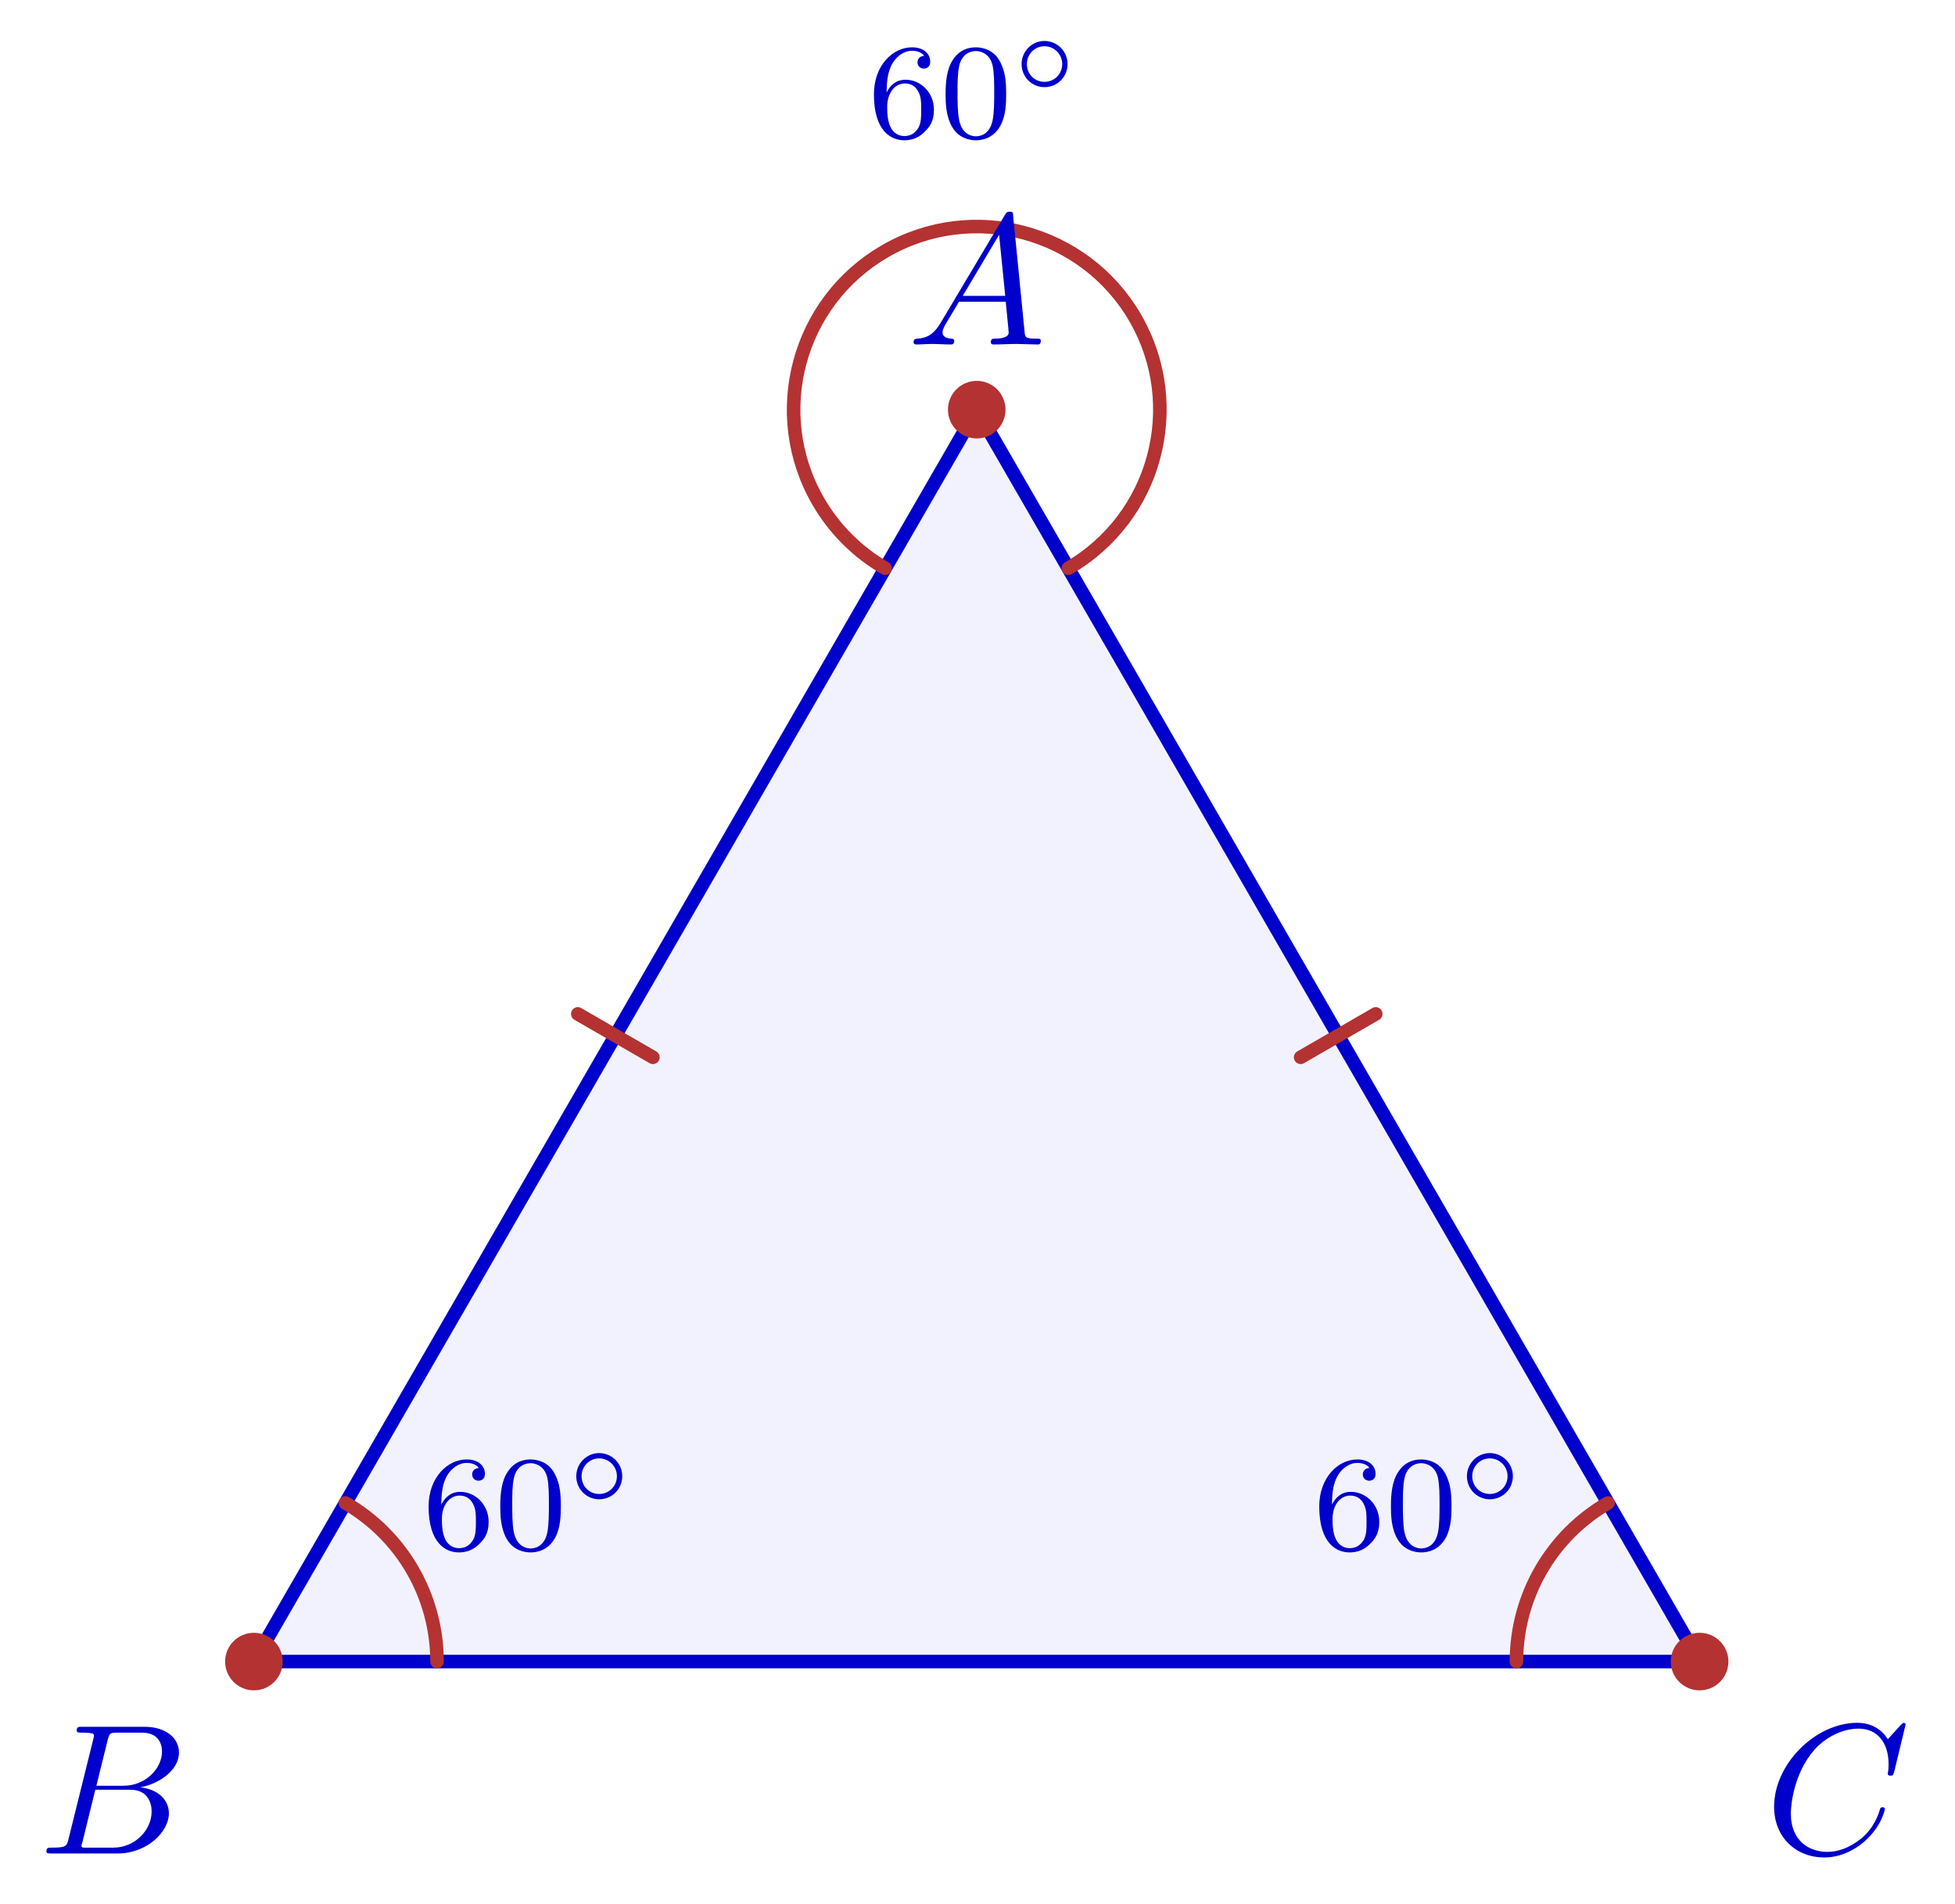
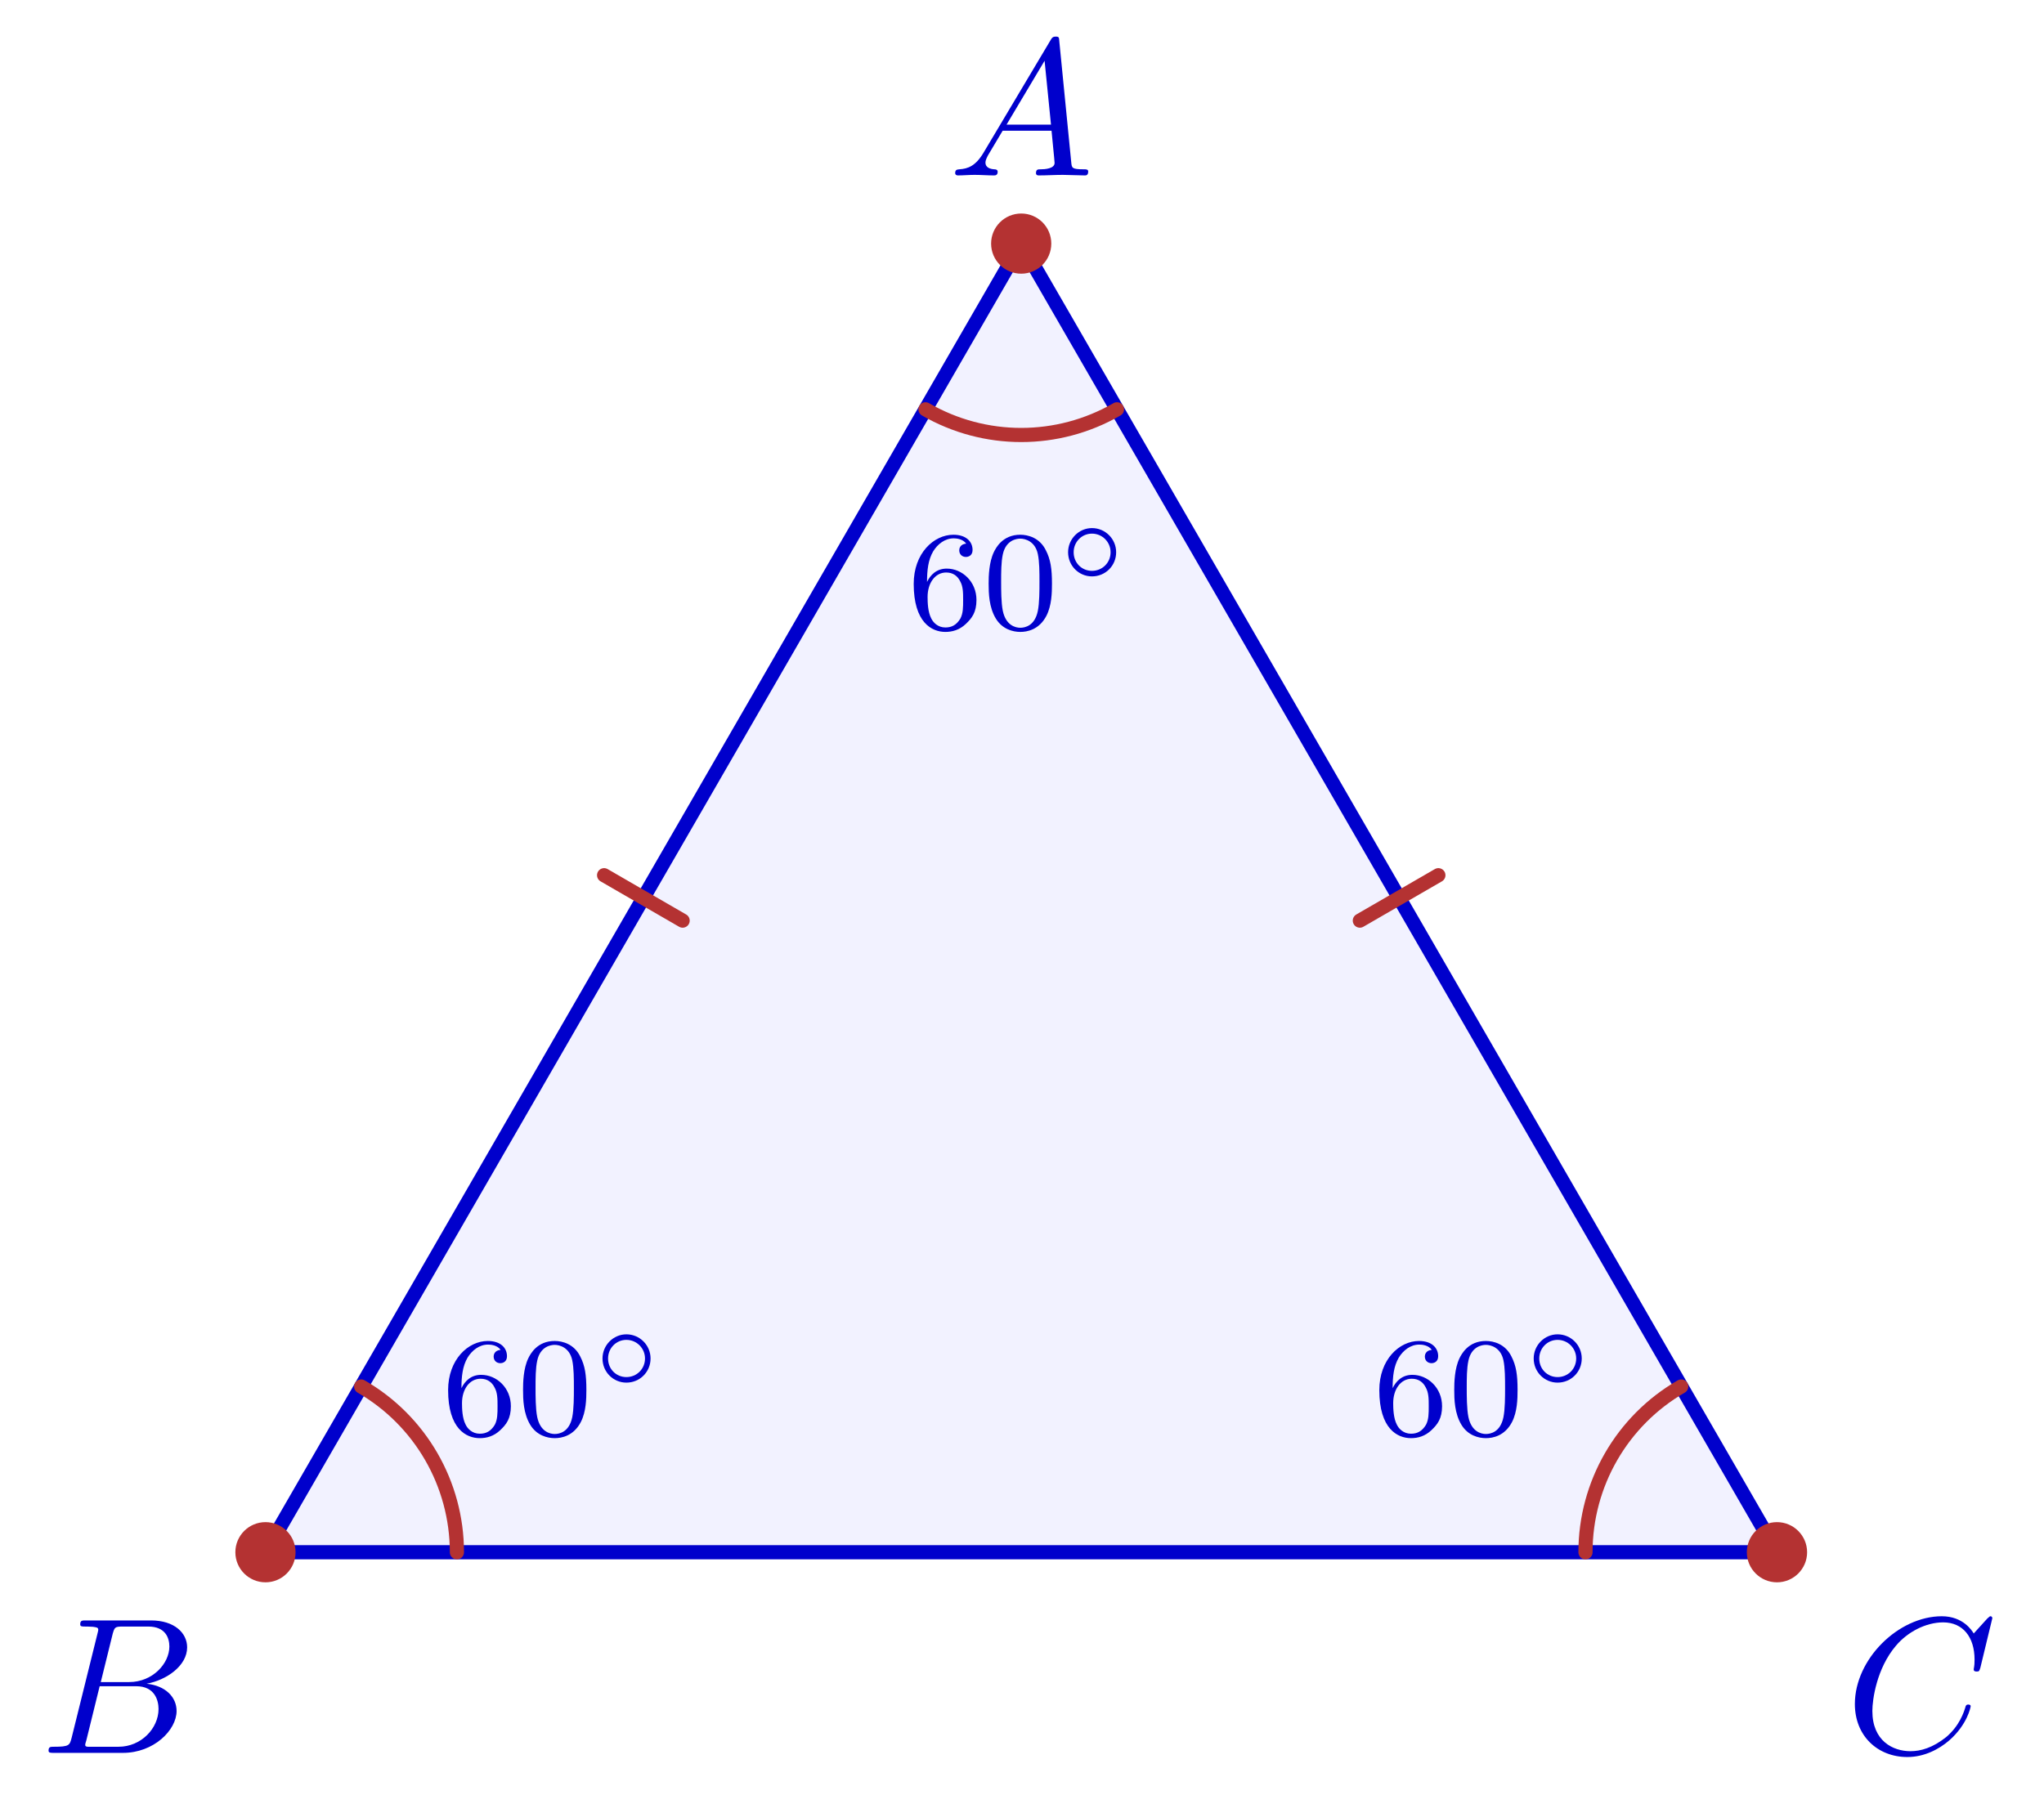
- <svg xmlns="http://www.w3.org/2000/svg" xmlns:xlink="http://www.w3.org/1999/xlink" width="115pt" height="112pt" viewBox="0 0 115 112">
+ <svg xmlns="http://www.w3.org/2000/svg" xmlns:xlink="http://www.w3.org/1999/xlink" width="115pt" height="101pt" viewBox="0 0 115 101">
  <defs>
    <g>
      <g id="glyph-0-0">
        <path d="M 1.094 -2.641 C 1.094 -3.297 1.156 -3.875 1.438 -4.359 C 1.688 -4.766 2.094 -5.094 2.594 -5.094 C 2.75 -5.094 3.109 -5.062 3.297 -4.797 C 2.938 -4.766 2.906 -4.5 2.906 -4.422 C 2.906 -4.172 3.094 -4.047 3.281 -4.047 C 3.422 -4.047 3.656 -4.125 3.656 -4.438 C 3.656 -4.906 3.297 -5.297 2.578 -5.297 C 1.469 -5.297 0.344 -4.25 0.344 -2.531 C 0.344 -0.359 1.359 0.172 2.125 0.172 C 2.516 0.172 2.922 0.062 3.281 -0.281 C 3.609 -0.594 3.875 -0.922 3.875 -1.625 C 3.875 -2.656 3.078 -3.391 2.203 -3.391 C 1.625 -3.391 1.281 -3.031 1.094 -2.641 Z M 2.125 -0.078 C 1.703 -0.078 1.438 -0.359 1.328 -0.594 C 1.141 -0.953 1.125 -1.484 1.125 -1.797 C 1.125 -2.578 1.547 -3.172 2.172 -3.172 C 2.562 -3.172 2.812 -2.969 2.953 -2.688 C 3.125 -2.391 3.125 -2.031 3.125 -1.625 C 3.125 -1.219 3.125 -0.875 2.969 -0.578 C 2.75 -0.219 2.484 -0.078 2.125 -0.078 Z M 2.125 -0.078 " />
      </g>
      <g id="glyph-0-1">
        <path d="M 3.891 -2.547 C 3.891 -3.391 3.812 -3.906 3.547 -4.422 C 3.203 -5.125 2.547 -5.297 2.109 -5.297 C 1.109 -5.297 0.734 -4.547 0.625 -4.328 C 0.344 -3.75 0.328 -2.953 0.328 -2.547 C 0.328 -2.016 0.344 -1.219 0.734 -0.578 C 1.094 0.016 1.688 0.172 2.109 0.172 C 2.5 0.172 3.172 0.047 3.578 -0.734 C 3.875 -1.312 3.891 -2.031 3.891 -2.547 Z M 2.109 -0.062 C 1.844 -0.062 1.297 -0.188 1.125 -1.016 C 1.031 -1.469 1.031 -2.219 1.031 -2.641 C 1.031 -3.188 1.031 -3.75 1.125 -4.188 C 1.297 -5 1.906 -5.078 2.109 -5.078 C 2.375 -5.078 2.938 -4.938 3.094 -4.219 C 3.188 -3.781 3.188 -3.172 3.188 -2.641 C 3.188 -2.172 3.188 -1.453 3.094 -1 C 2.922 -0.172 2.375 -0.062 2.109 -0.062 Z M 2.109 -0.062 " />
      </g>
      <g id="glyph-1-0">
        <path d="M 3.266 -1.5 C 3.266 -2.25 2.656 -2.859 1.906 -2.859 C 1.172 -2.859 0.562 -2.25 0.562 -1.5 C 0.562 -0.734 1.172 -0.141 1.906 -0.141 C 2.656 -0.141 3.266 -0.734 3.266 -1.5 Z M 1.906 -0.453 C 1.328 -0.453 0.875 -0.906 0.875 -1.5 C 0.875 -2.078 1.328 -2.547 1.906 -2.547 C 2.484 -2.547 2.953 -2.078 2.953 -1.5 C 2.953 -0.906 2.484 -0.453 1.906 -0.453 Z M 1.906 -0.453 " />
      </g>
      <g id="glyph-2-0">
        <path d="M 1.953 -1.25 C 1.516 -0.531 1.094 -0.375 0.609 -0.344 C 0.484 -0.328 0.375 -0.328 0.375 -0.125 C 0.375 -0.047 0.438 0 0.531 0 C 0.812 0 1.156 -0.031 1.469 -0.031 C 1.828 -0.031 2.203 0 2.547 0 C 2.625 0 2.766 0 2.766 -0.203 C 2.766 -0.328 2.656 -0.344 2.578 -0.344 C 2.328 -0.359 2.078 -0.453 2.078 -0.719 C 2.078 -0.844 2.141 -0.969 2.219 -1.125 L 3.047 -2.516 L 5.797 -2.516 C 5.812 -2.297 5.969 -0.812 5.969 -0.703 C 5.969 -0.375 5.406 -0.344 5.188 -0.344 C 5.031 -0.344 4.922 -0.344 4.922 -0.125 C 4.922 0 5.047 0 5.078 0 C 5.516 0 5.984 -0.031 6.438 -0.031 C 6.703 -0.031 7.391 0 7.672 0 C 7.734 0 7.859 0 7.859 -0.219 C 7.859 -0.344 7.75 -0.344 7.609 -0.344 C 6.938 -0.344 6.938 -0.422 6.906 -0.734 L 6.234 -7.547 C 6.219 -7.766 6.219 -7.812 6.031 -7.812 C 5.859 -7.812 5.812 -7.734 5.75 -7.625 Z M 3.266 -2.859 L 5.406 -6.453 L 5.766 -2.859 Z M 3.266 -2.859 " />
      </g>
      <g id="glyph-2-1">
        <path d="M 1.75 -0.844 C 1.641 -0.422 1.609 -0.344 0.75 -0.344 C 0.562 -0.344 0.453 -0.344 0.453 -0.125 C 0.453 0 0.562 0 0.75 0 L 4.641 0 C 6.375 0 7.656 -1.281 7.656 -2.359 C 7.656 -3.141 7.031 -3.781 5.969 -3.891 C 7.094 -4.094 8.25 -4.906 8.25 -5.938 C 8.25 -6.75 7.531 -7.453 6.219 -7.453 L 2.547 -7.453 C 2.344 -7.453 2.234 -7.453 2.234 -7.234 C 2.234 -7.109 2.328 -7.109 2.547 -7.109 C 2.562 -7.109 2.766 -7.109 2.953 -7.094 C 3.156 -7.062 3.25 -7.062 3.25 -6.922 C 3.25 -6.875 3.234 -6.844 3.203 -6.703 Z M 3.391 -3.984 L 4.062 -6.703 C 4.172 -7.078 4.188 -7.109 4.656 -7.109 L 6.062 -7.109 C 7.031 -7.109 7.25 -6.469 7.25 -5.984 C 7.25 -5.031 6.312 -3.984 4.984 -3.984 Z M 2.906 -0.344 C 2.75 -0.344 2.719 -0.344 2.656 -0.344 C 2.547 -0.359 2.516 -0.375 2.516 -0.453 C 2.516 -0.484 2.516 -0.516 2.578 -0.703 L 3.328 -3.75 L 5.391 -3.75 C 6.438 -3.75 6.641 -2.938 6.641 -2.469 C 6.641 -1.391 5.672 -0.344 4.391 -0.344 Z M 2.906 -0.344 " />
      </g>
      <g id="glyph-2-2">
        <path d="M 8.281 -7.578 C 8.281 -7.609 8.266 -7.688 8.172 -7.688 C 8.141 -7.688 8.125 -7.672 8 -7.562 L 7.234 -6.719 C 7.141 -6.875 6.641 -7.688 5.438 -7.688 C 3 -7.688 0.547 -5.281 0.547 -2.75 C 0.547 -0.953 1.828 0.234 3.5 0.234 C 4.453 0.234 5.281 -0.203 5.859 -0.703 C 6.875 -1.594 7.062 -2.578 7.062 -2.625 C 7.062 -2.719 6.953 -2.719 6.922 -2.719 C 6.859 -2.719 6.812 -2.703 6.781 -2.625 C 6.688 -2.297 6.438 -1.531 5.688 -0.891 C 4.922 -0.281 4.25 -0.094 3.672 -0.094 C 2.688 -0.094 1.531 -0.672 1.531 -2.359 C 1.531 -2.984 1.766 -4.75 2.859 -6.031 C 3.516 -6.812 4.547 -7.344 5.516 -7.344 C 6.625 -7.344 7.281 -6.516 7.281 -5.25 C 7.281 -4.812 7.234 -4.797 7.234 -4.688 C 7.234 -4.578 7.359 -4.578 7.406 -4.578 C 7.547 -4.578 7.547 -4.609 7.609 -4.797 Z M 8.281 -7.578 " />
      </g>
    </g>
  </defs>
-   <path fill-rule="nonzero" fill="rgb(95%, 95%, 100%)" fill-opacity="1" stroke-width="0.797" stroke-linecap="round" stroke-linejoin="round" stroke="rgb(0%, 0%, 79.999%)" stroke-opacity="1" stroke-miterlimit="10" d="M 0.002 0.002 L 85.041 0.002 L 42.521 73.646 Z M 0.002 0.002 " transform="matrix(1, 0, 0, -1, 14.936, 97.748)" />
-   <path fill="none" stroke-width="0.797" stroke-linecap="round" stroke-linejoin="round" stroke="rgb(70.599%, 19.6%, 19.6%)" stroke-opacity="1" stroke-miterlimit="10" d="M 23.47 35.549 L 19.052 38.1 " transform="matrix(1, 0, 0, -1, 14.936, 97.748)" />
-   <path fill="none" stroke-width="0.797" stroke-linecap="round" stroke-linejoin="round" stroke="rgb(70.599%, 19.6%, 19.6%)" stroke-opacity="1" stroke-miterlimit="10" d="M 65.99 38.1 L 61.572 35.549 " transform="matrix(1, 0, 0, -1, 14.936, 97.748)" />
-   <path fill="none" stroke-width="0.797" stroke-linecap="round" stroke-linejoin="round" stroke="rgb(70.589%, 19.608%, 19.608%)" stroke-opacity="1" stroke-miterlimit="10" d="M 47.908 64.318 C 53.056 67.295 54.822 73.881 51.849 79.033 C 48.873 84.186 42.287 85.951 37.134 82.975 C 31.982 80.002 30.216 73.412 33.193 68.26 C 34.138 66.623 35.498 65.264 37.134 64.318 " transform="matrix(1, 0, 0, -1, 14.936, 97.748)" />
+   <path fill-rule="nonzero" fill="rgb(95%, 95%, 100%)" fill-opacity="1" stroke-width="0.797" stroke-linecap="round" stroke-linejoin="round" stroke="rgb(0%, 0%, 79.999%)" stroke-opacity="1" stroke-miterlimit="10" d="M 0.002 -0 L 85.041 -0 L 42.521 73.648 Z M 0.002 -0 " transform="matrix(1, 0, 0, -1, 14.936, 87.355)" />
+   <path fill="none" stroke-width="0.797" stroke-linecap="round" stroke-linejoin="round" stroke="rgb(70.599%, 19.6%, 19.6%)" stroke-opacity="1" stroke-miterlimit="10" d="M 23.47 35.546 L 19.052 38.101 " transform="matrix(1, 0, 0, -1, 14.936, 87.355)" />
+   <path fill="none" stroke-width="0.797" stroke-linecap="round" stroke-linejoin="round" stroke="rgb(70.599%, 19.6%, 19.6%)" stroke-opacity="1" stroke-miterlimit="10" d="M 65.99 38.101 L 61.572 35.546 " transform="matrix(1, 0, 0, -1, 14.936, 87.355)" />
+   <path fill="none" stroke-width="0.797" stroke-linecap="round" stroke-linejoin="round" stroke="rgb(70.589%, 19.608%, 19.608%)" stroke-opacity="1" stroke-miterlimit="10" d="M 37.134 64.32 C 40.466 62.394 44.572 62.394 47.908 64.32 " transform="matrix(1, 0, 0, -1, 14.936, 87.355)" />
  <g fill="rgb(0%, 0%, 79.999%)" fill-opacity="1">
-     <use xlink:href="#glyph-0-0" x="51.063" y="8.081" />
-     <use xlink:href="#glyph-0-1" x="55.295" y="8.081" />
+     <use xlink:href="#glyph-0-0" x="51.063" y="35.39" />
+     <use xlink:href="#glyph-0-1" x="55.295" y="35.39" />
  </g>
  <g fill="rgb(0%, 0%, 79.999%)" fill-opacity="1">
-     <use xlink:href="#glyph-1-0" x="59.531" y="5.268" />
+     <use xlink:href="#glyph-1-0" x="59.531" y="32.578" />
  </g>
-   <path fill="none" stroke-width="0.797" stroke-linecap="round" stroke-linejoin="round" stroke="rgb(70.589%, 19.608%, 19.608%)" stroke-opacity="1" stroke-miterlimit="10" d="M 10.771 0.002 C 10.771 3.85 8.716 7.404 5.384 9.33 " transform="matrix(1, 0, 0, -1, 14.936, 97.748)" />
+   <path fill="none" stroke-width="0.797" stroke-linecap="round" stroke-linejoin="round" stroke="rgb(70.589%, 19.608%, 19.608%)" stroke-opacity="1" stroke-miterlimit="10" d="M 10.771 -0 C 10.771 3.847 8.716 7.406 5.384 9.328 " transform="matrix(1, 0, 0, -1, 14.936, 87.355)" />
  <g fill="rgb(0%, 0%, 79.999%)" fill-opacity="1">
-     <use xlink:href="#glyph-0-0" x="24.868" y="91.155" />
-     <use xlink:href="#glyph-0-1" x="29.1" y="91.155" />
+     <use xlink:href="#glyph-0-0" x="24.868" y="80.762" />
+     <use xlink:href="#glyph-0-1" x="29.1" y="80.762" />
  </g>
  <g fill="rgb(0%, 0%, 79.999%)" fill-opacity="1">
-     <use xlink:href="#glyph-1-0" x="33.336" y="88.342" />
+     <use xlink:href="#glyph-1-0" x="33.336" y="77.95" />
  </g>
-   <path fill="none" stroke-width="0.797" stroke-linecap="round" stroke-linejoin="round" stroke="rgb(70.589%, 19.608%, 19.608%)" stroke-opacity="1" stroke-miterlimit="10" d="M 79.654 9.33 C 76.322 7.404 74.267 3.85 74.267 0.002 " transform="matrix(1, 0, 0, -1, 14.936, 97.748)" />
+   <path fill="none" stroke-width="0.797" stroke-linecap="round" stroke-linejoin="round" stroke="rgb(70.589%, 19.608%, 19.608%)" stroke-opacity="1" stroke-miterlimit="10" d="M 79.654 9.328 C 76.322 7.406 74.267 3.847 74.267 -0 " transform="matrix(1, 0, 0, -1, 14.936, 87.355)" />
  <g fill="rgb(0%, 0%, 79.999%)" fill-opacity="1">
-     <use xlink:href="#glyph-0-0" x="77.259" y="91.155" />
-     <use xlink:href="#glyph-0-1" x="81.491" y="91.155" />
+     <use xlink:href="#glyph-0-0" x="77.259" y="80.762" />
+     <use xlink:href="#glyph-0-1" x="81.491" y="80.762" />
  </g>
  <g fill="rgb(0%, 0%, 79.999%)" fill-opacity="1">
-     <use xlink:href="#glyph-1-0" x="85.727" y="88.342" />
+     <use xlink:href="#glyph-1-0" x="85.727" y="77.95" />
  </g>
-   <path fill-rule="nonzero" fill="rgb(70.599%, 19.6%, 19.6%)" fill-opacity="1" d="M 59.148 24.102 C 59.148 23.164 58.391 22.406 57.457 22.406 C 56.52 22.406 55.762 23.164 55.762 24.102 C 55.762 25.035 56.52 25.793 57.457 25.793 C 58.391 25.793 59.148 25.035 59.148 24.102 Z M 59.148 24.102 " />
+   <path fill-rule="nonzero" fill="rgb(70.599%, 19.6%, 19.6%)" fill-opacity="1" d="M 59.148 13.707 C 59.148 12.773 58.391 12.016 57.457 12.016 C 56.52 12.016 55.762 12.773 55.762 13.707 C 55.762 14.645 56.52 15.402 57.457 15.402 C 58.391 15.402 59.148 14.645 59.148 13.707 Z M 59.148 13.707 " />
  <g fill="rgb(0%, 0%, 79.999%)" fill-opacity="1">
-     <use xlink:href="#glyph-2-0" x="53.365" y="20.265" />
+     <use xlink:href="#glyph-2-0" x="53.365" y="9.872" />
  </g>
-   <path fill-rule="nonzero" fill="rgb(70.599%, 19.6%, 19.6%)" fill-opacity="1" d="M 16.629 97.746 C 16.629 96.812 15.871 96.055 14.938 96.055 C 14 96.055 13.242 96.812 13.242 97.746 C 13.242 98.684 14 99.441 14.938 99.441 C 15.871 99.441 16.629 98.684 16.629 97.746 Z M 16.629 97.746 " />
+   <path fill-rule="nonzero" fill="rgb(70.599%, 19.6%, 19.6%)" fill-opacity="1" d="M 16.629 87.355 C 16.629 86.418 15.871 85.66 14.938 85.66 C 14 85.66 13.242 86.418 13.242 87.355 C 13.242 88.289 14 89.047 14.938 89.047 C 15.871 89.047 16.629 88.289 16.629 87.355 Z M 16.629 87.355 " />
  <g fill="rgb(0%, 0%, 79.999%)" fill-opacity="1">
-     <use xlink:href="#glyph-2-1" x="2.279" y="109.038" />
+     <use xlink:href="#glyph-2-1" x="2.279" y="98.645" />
  </g>
-   <path fill-rule="nonzero" fill="rgb(70.599%, 19.6%, 19.6%)" fill-opacity="1" d="M 101.672 97.746 C 101.672 96.812 100.91 96.055 99.977 96.055 C 99.043 96.055 98.281 96.812 98.281 97.746 C 98.281 98.684 99.043 99.441 99.977 99.441 C 100.91 99.441 101.672 98.684 101.672 97.746 Z M 101.672 97.746 " />
+   <path fill-rule="nonzero" fill="rgb(70.599%, 19.6%, 19.6%)" fill-opacity="1" d="M 101.672 87.355 C 101.672 86.418 100.91 85.66 99.977 85.66 C 99.043 85.66 98.281 86.418 98.281 87.355 C 98.281 88.289 99.043 89.047 99.977 89.047 C 100.91 89.047 101.672 88.289 101.672 87.355 Z M 101.672 87.355 " />
  <g fill="rgb(0%, 0%, 79.999%)" fill-opacity="1">
-     <use xlink:href="#glyph-2-2" x="103.812" y="109.038" />
+     <use xlink:href="#glyph-2-2" x="103.812" y="98.645" />
  </g>
</svg>
